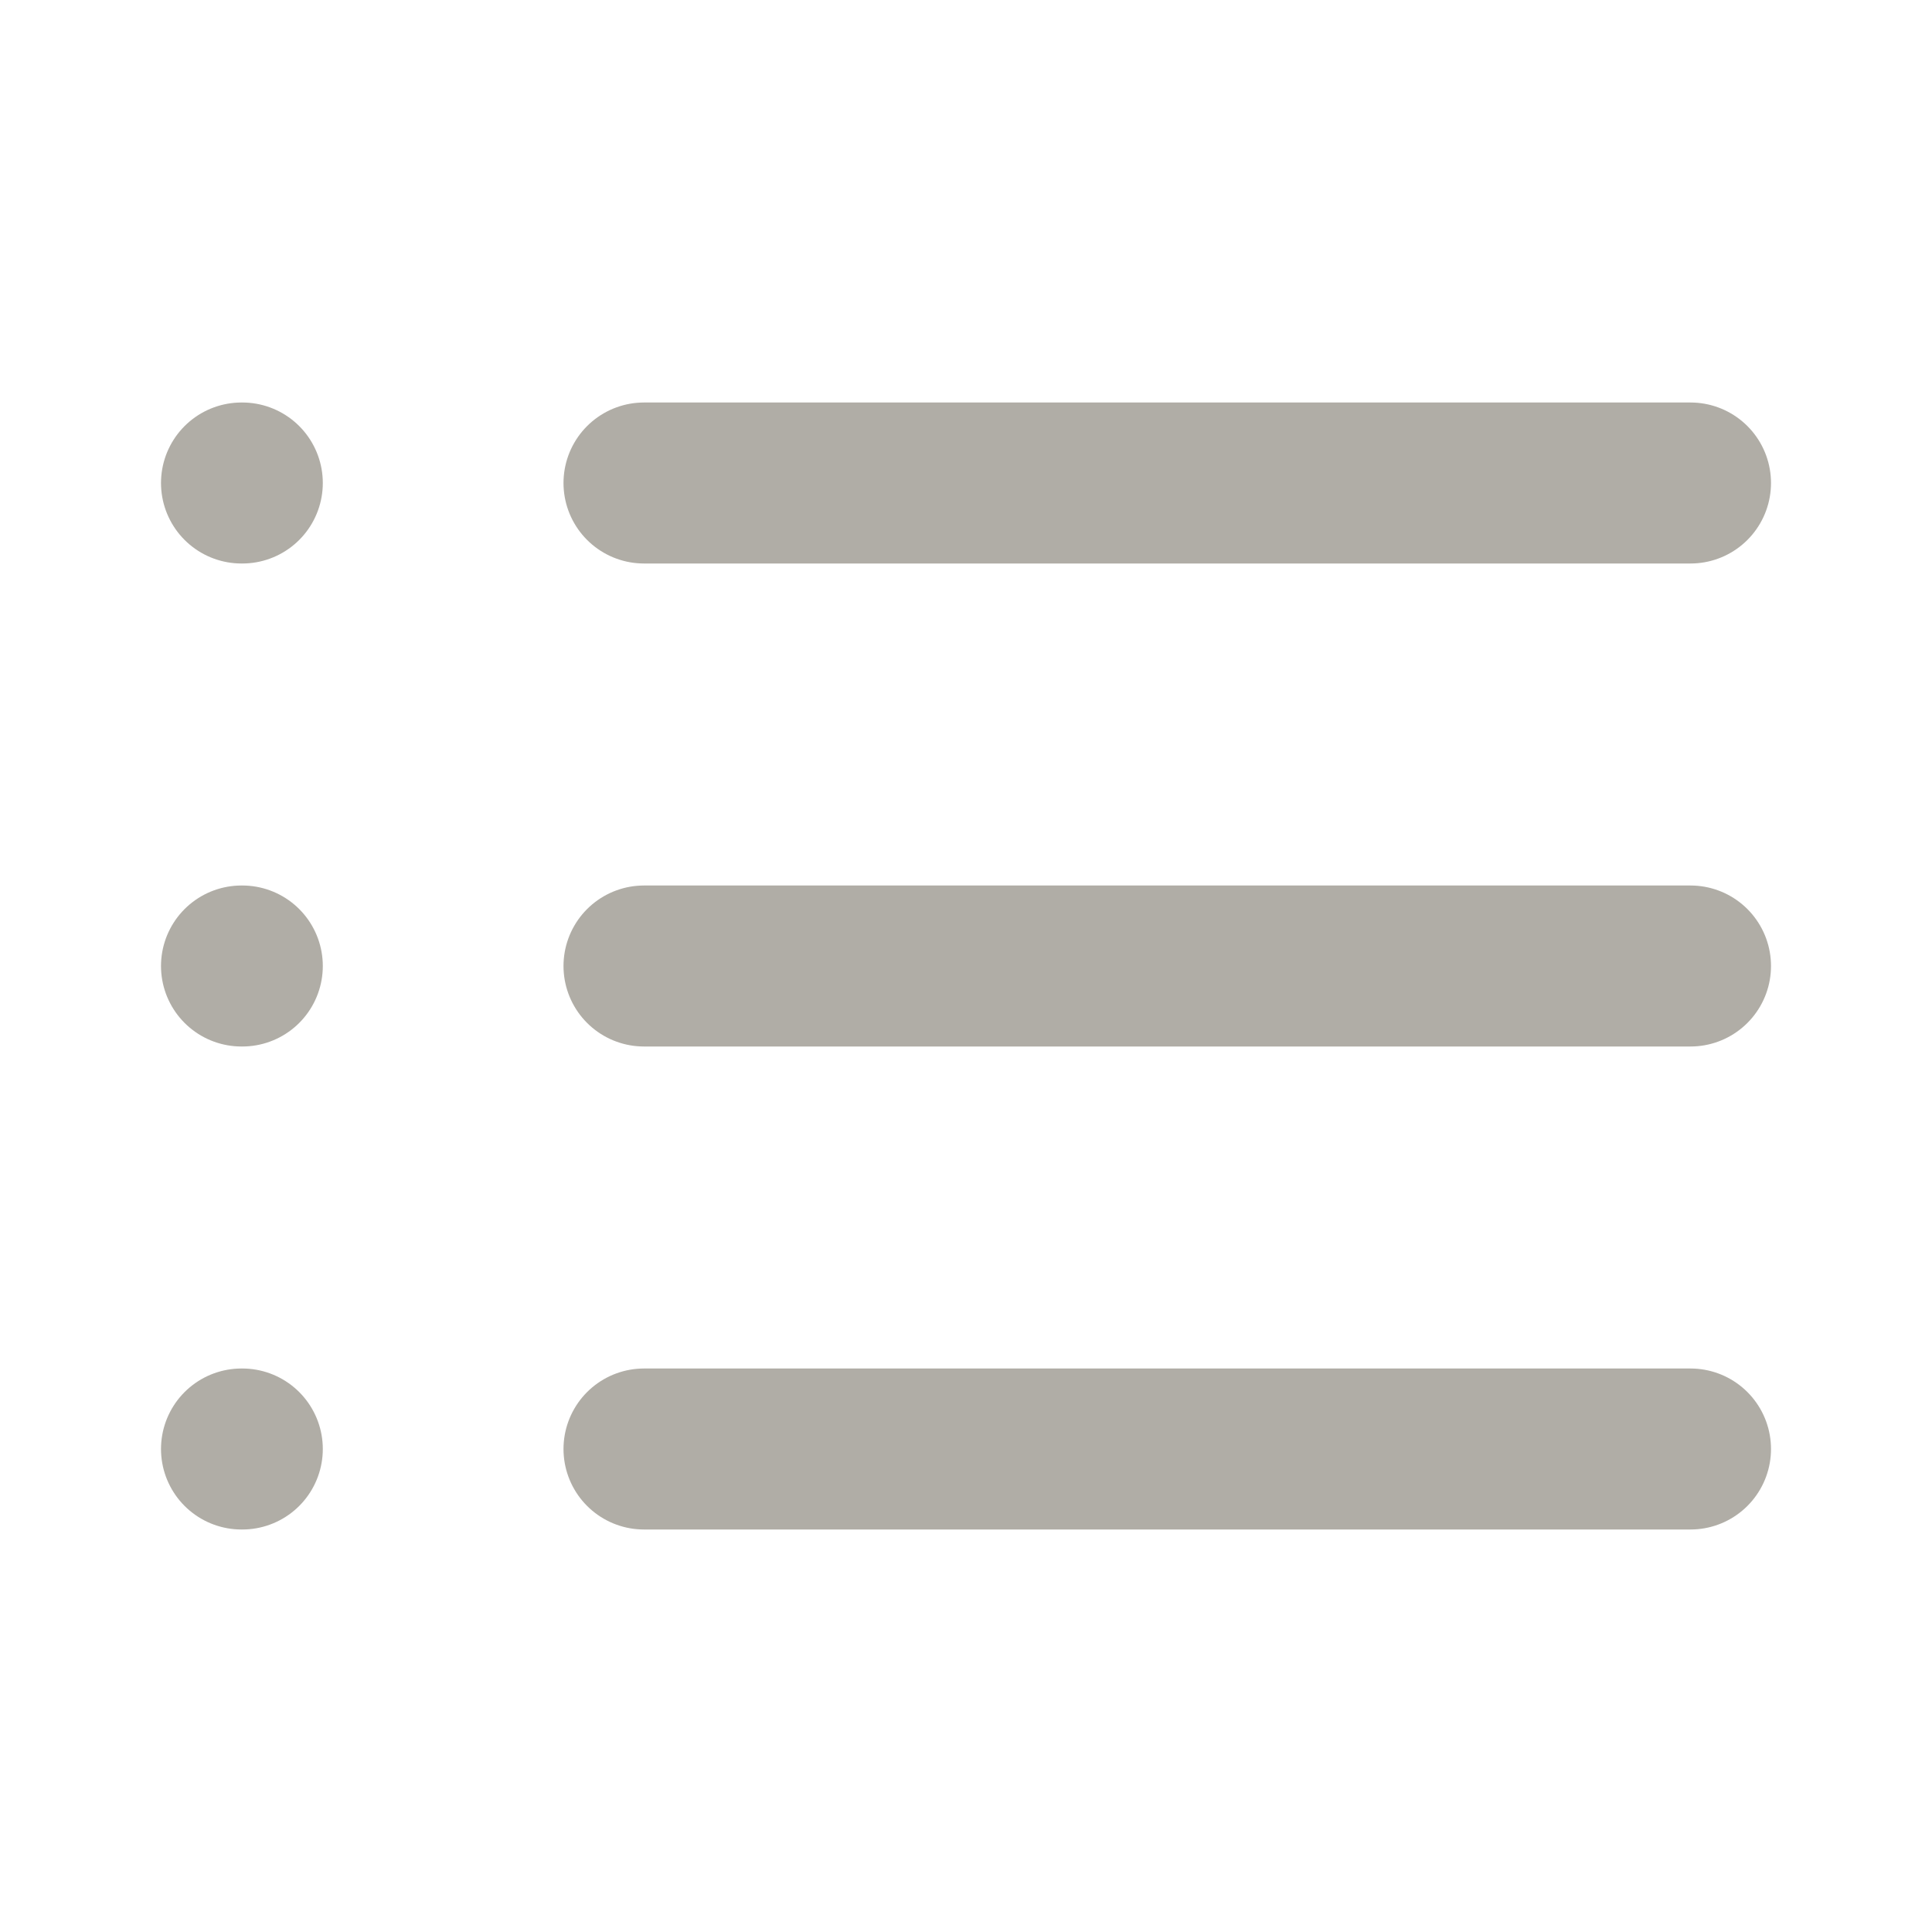
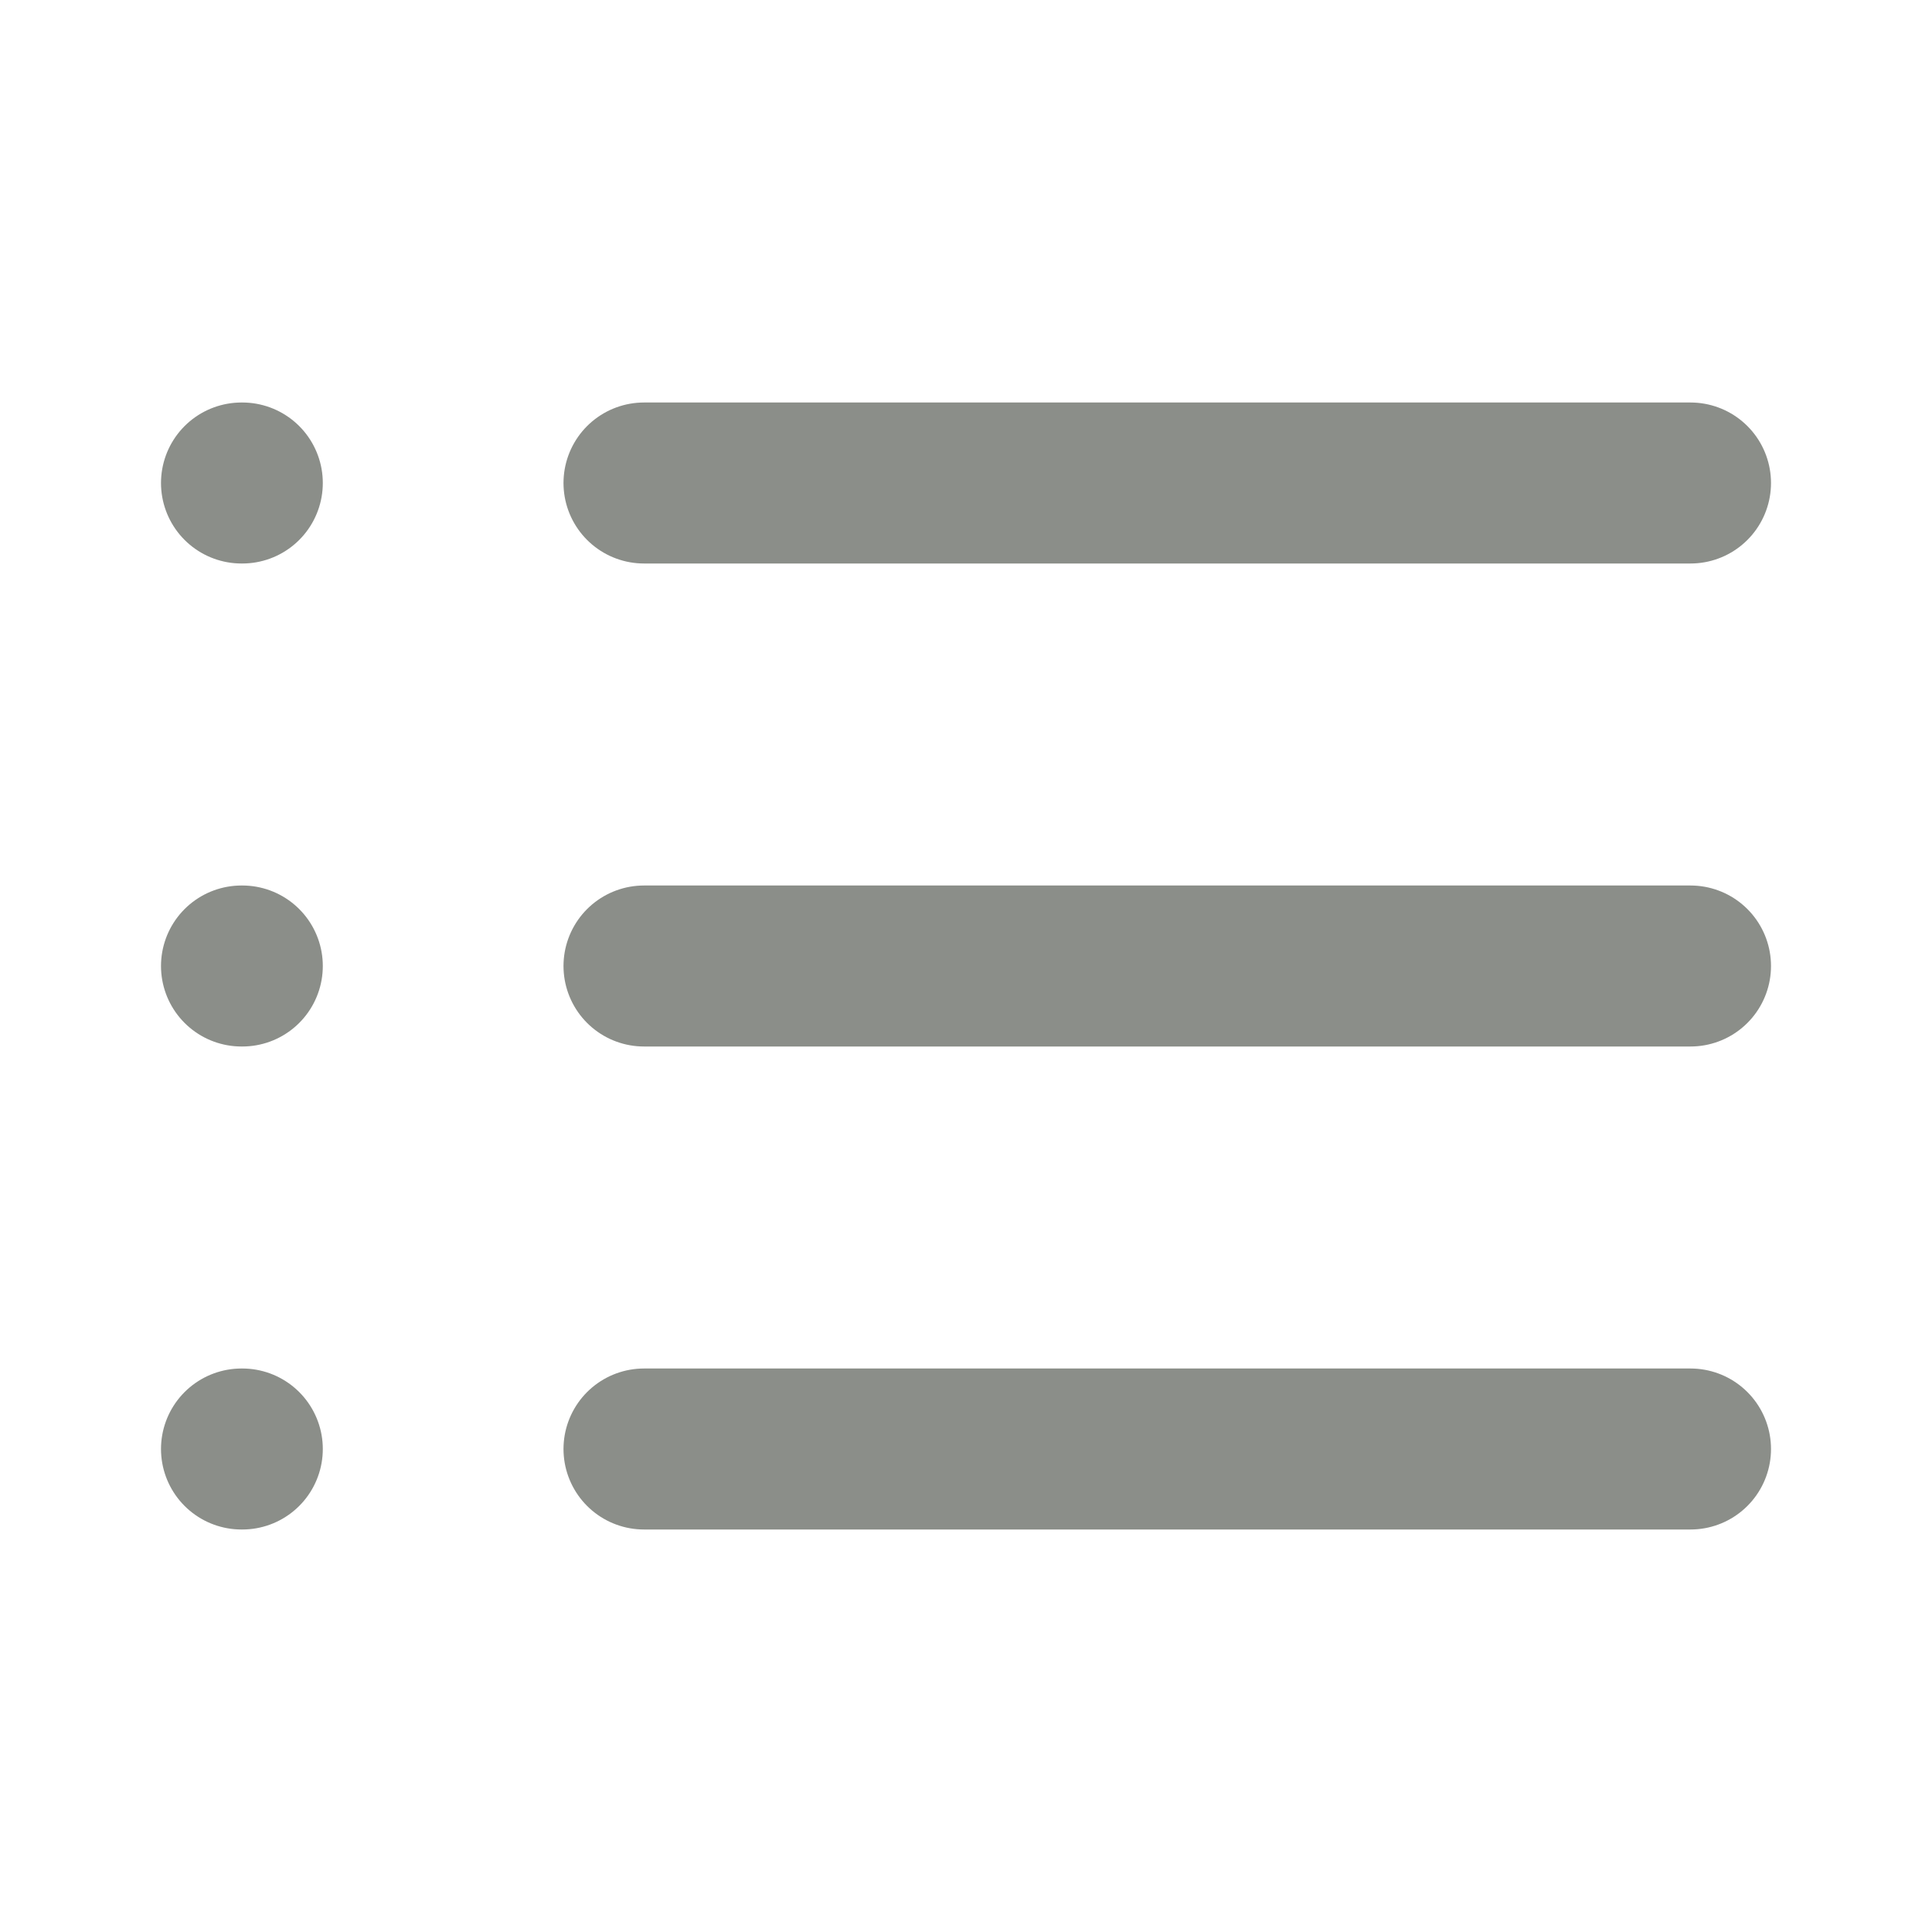
- <svg xmlns="http://www.w3.org/2000/svg" viewBox="0 0 24 24" fill="none" stroke="#B0ADA6" stroke-width="2" stroke-linecap="round" stroke-linejoin="round">
+ <svg xmlns="http://www.w3.org/2000/svg" viewBox="0 0 24 24" fill="none" stroke="#8B8E89" stroke-width="2" stroke-linecap="round" stroke-linejoin="round">
  <line x1="8" y1="6" x2="21" y2="6" />
  <line x1="8" y1="12" x2="21" y2="12" />
  <line x1="8" y1="18" x2="21" y2="18" />
  <line x1="3" y1="6" x2="3.01" y2="6" />
  <line x1="3" y1="12" x2="3.01" y2="12" />
  <line x1="3" y1="18" x2="3.01" y2="18" />
</svg>
